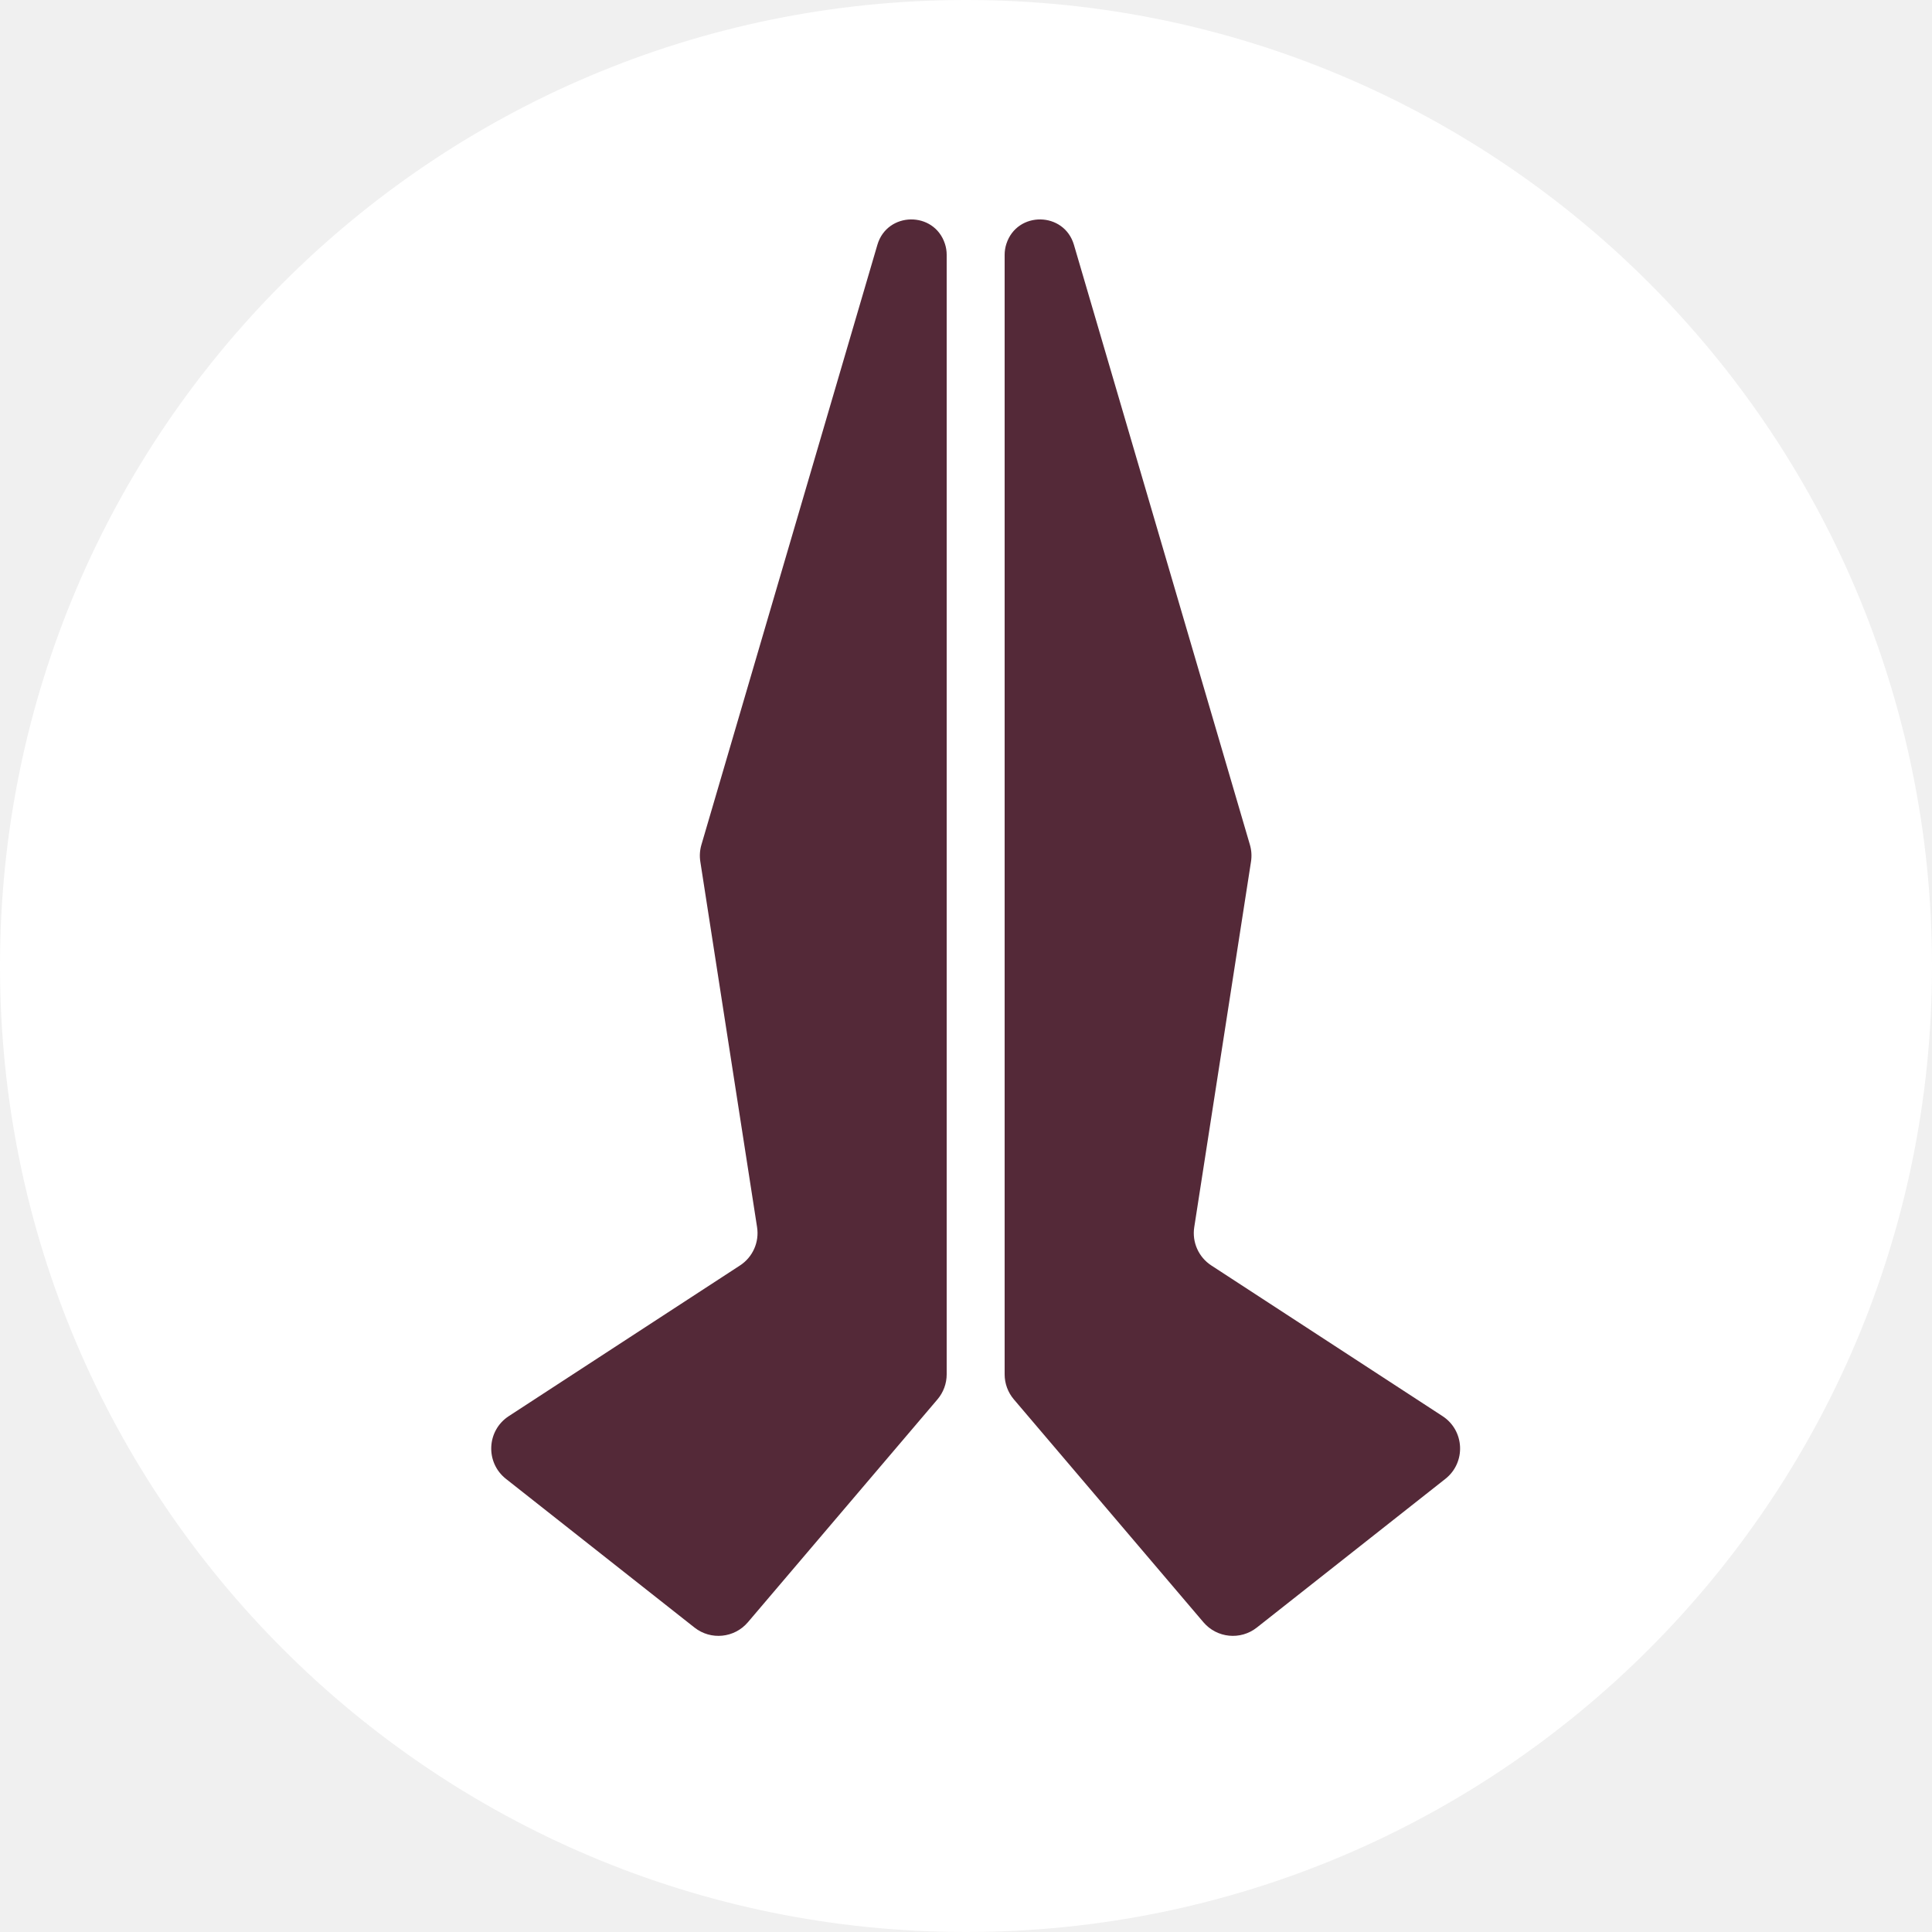
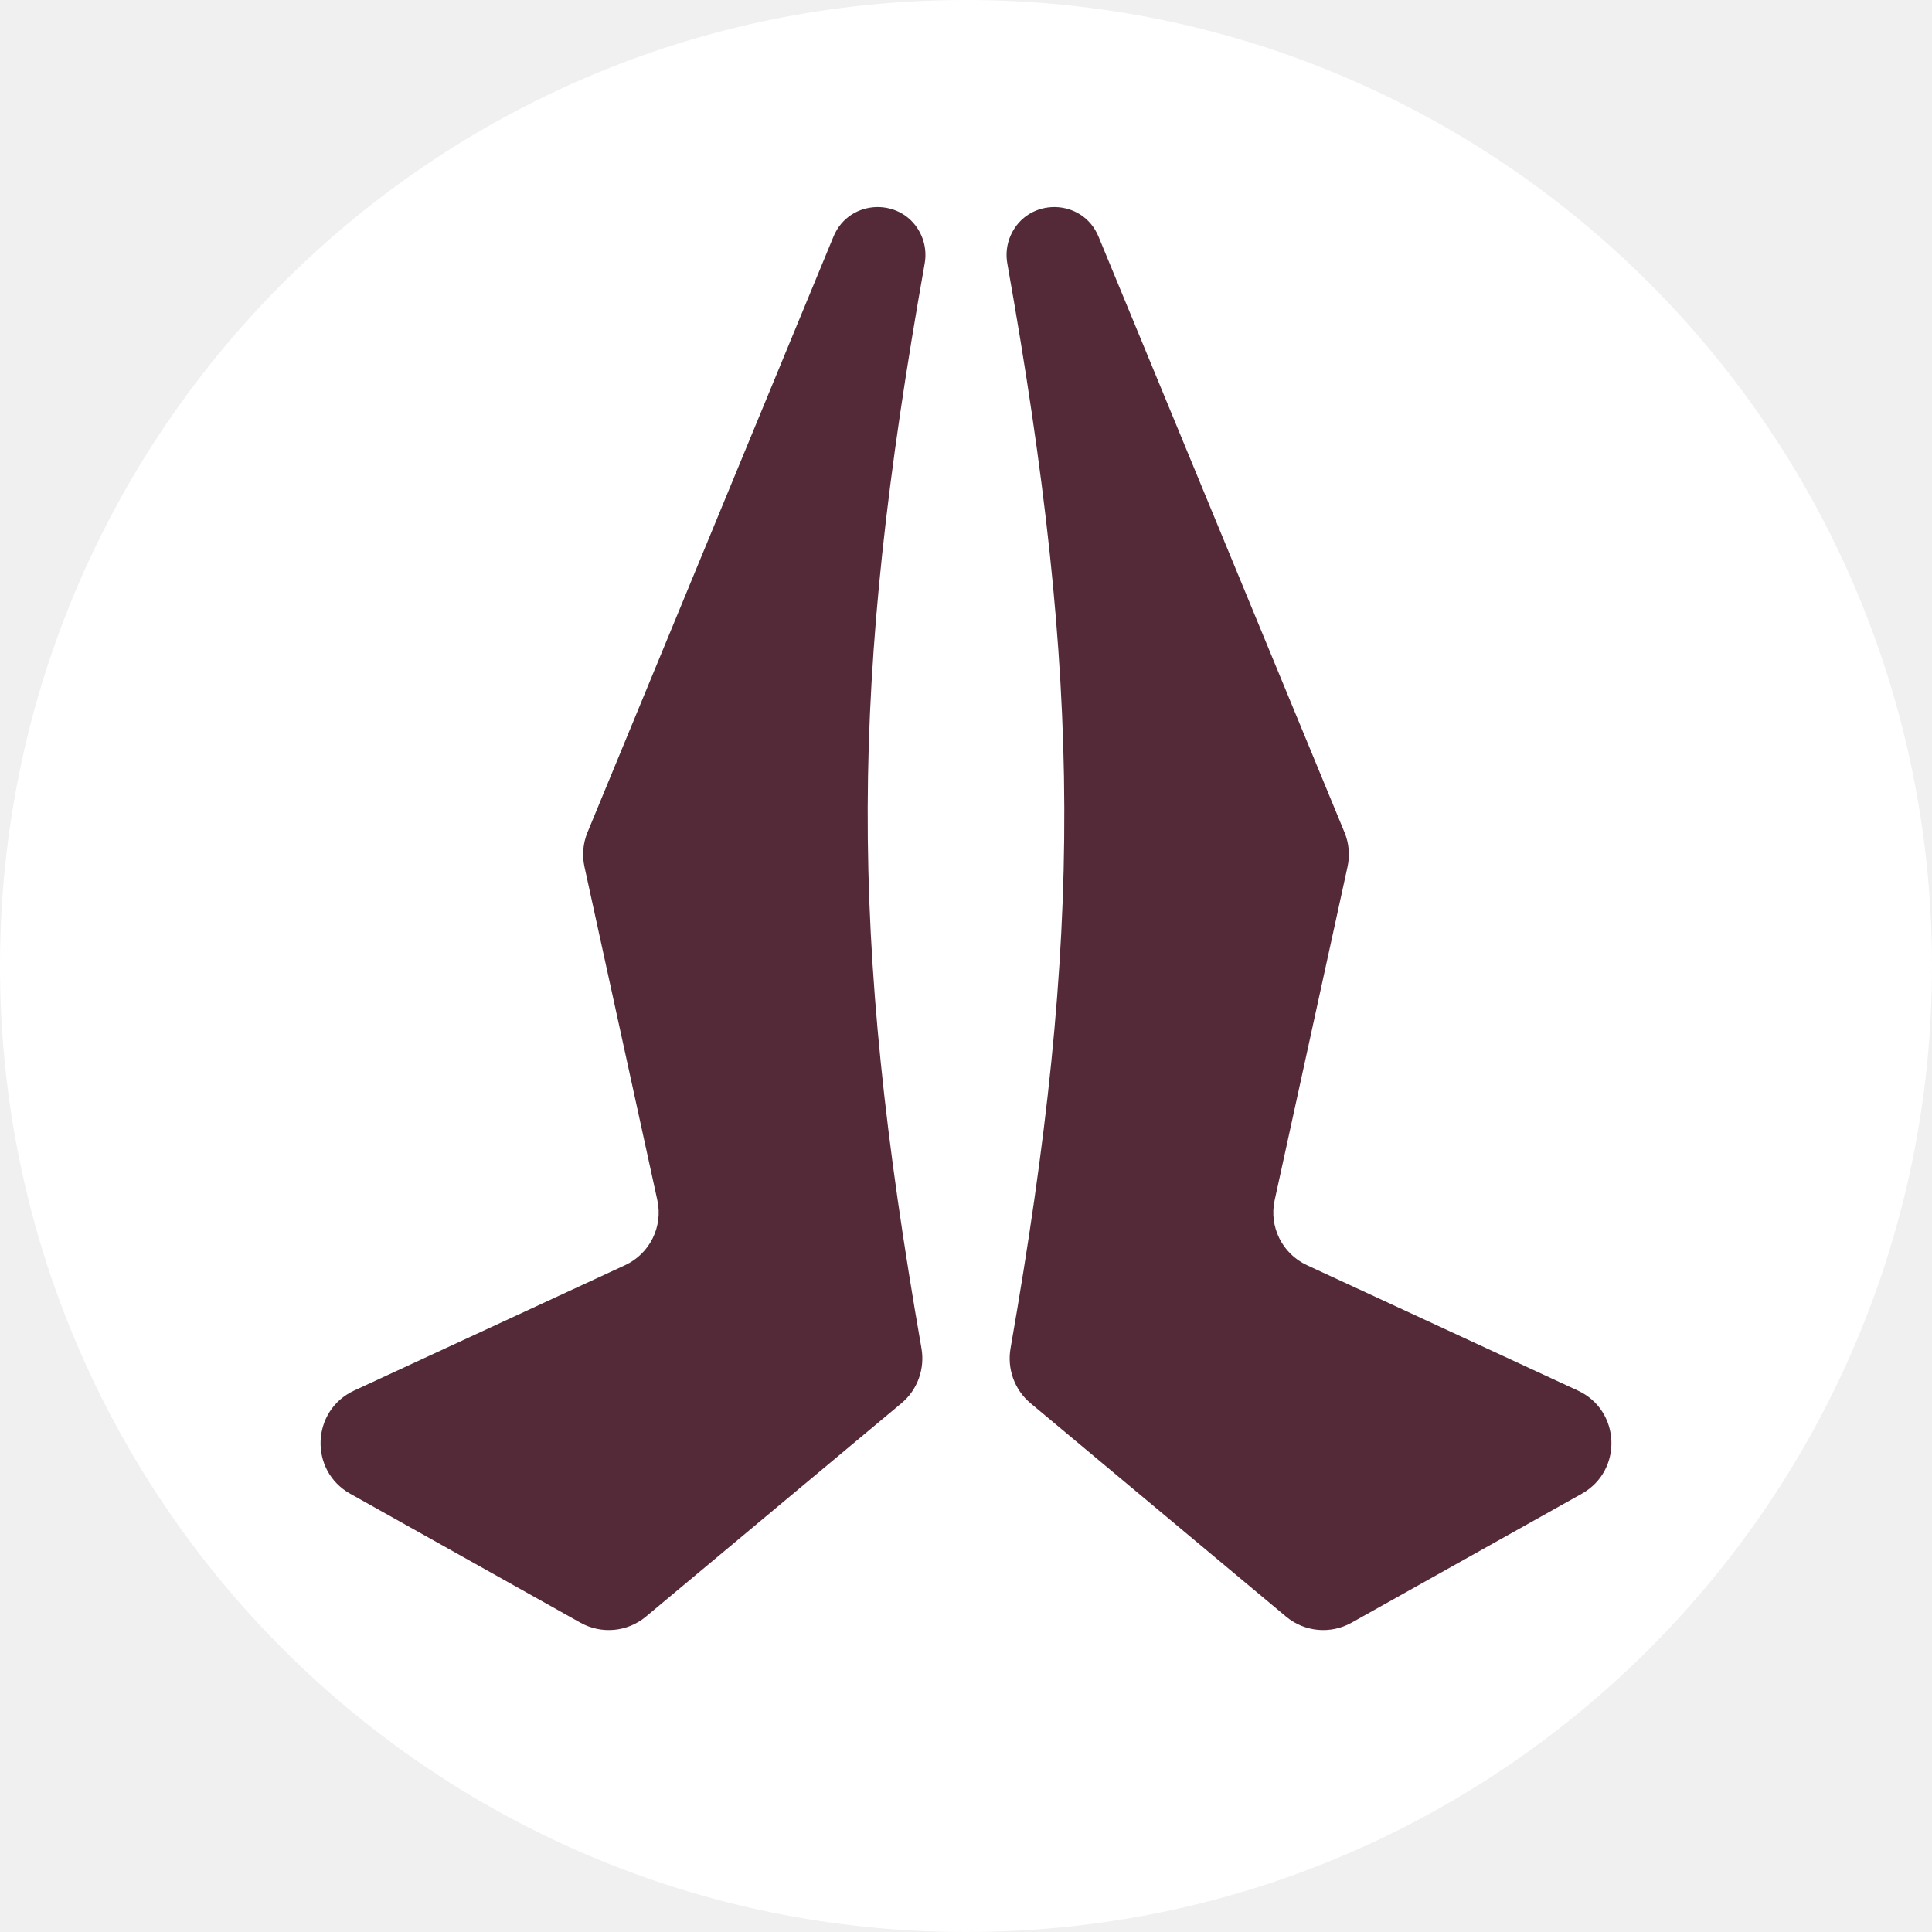
<svg xmlns="http://www.w3.org/2000/svg" width="200" height="200" viewBox="0 0 200 200" fill="none">
  <circle cx="50" cy="50" r="50" transform="scale(2)" fill="white" />
-   <path d="M14.302 58.5L2.334 66.299C1.188 67.046 1.113 68.698 2.188 69.546L11.948 77.243C12.793 77.909 14.013 77.787 14.71 76.968L24.523 65.432C24.831 65.07 25 64.611 25 64.136V6.188C25 5.996 24.97 5.804 24.91 5.621C24.352 3.91 21.919 3.947 21.413 5.673L12.305 36.725C12.222 37.008 12.203 37.304 12.248 37.595L15.186 56.518C15.307 57.295 14.961 58.071 14.302 58.5Z" transform="translate(154 14) scale(-2 2)" fill="#542938" />
-   <path d="M14.302 58.5L2.334 66.299C1.188 67.046 1.113 68.698 2.188 69.546L11.948 77.243C12.793 77.909 14.013 77.787 14.71 76.968L24.523 65.432C24.831 65.07 25 64.611 25 64.136V6.188C25 5.996 24.97 5.804 24.91 5.621C24.352 3.91 21.919 3.947 21.413 5.673L12.305 36.725C12.222 37.008 12.203 37.304 12.248 37.595L15.186 56.518C15.307 57.295 14.961 58.071 14.302 58.5Z" transform="translate(48 14) scale(2)" fill="#542938" />
+   <path d="M19.354 58.485L5.332 64.975C3.11 66.004 2.99 69.118 5.127 70.315L17.043 76.99C18.129 77.598 19.477 77.473 20.432 76.676L33.662 65.629C34.489 64.938 34.88 63.852 34.695 62.79C30.928 41.204 30.985 28.484 34.862 6.636C34.951 6.138 34.887 5.618 34.676 5.159C33.775 3.195 30.966 3.25 30.141 5.247L17.41 36.079C17.176 36.645 17.121 37.267 17.252 37.865L21.024 55.122C21.325 56.496 20.63 57.894 19.354 58.485Z" transform="translate(26 14) scale(2)" fill="#542938" />
+   <path d="M19.354 58.485L5.332 64.975C3.11 66.004 2.99 69.118 5.127 70.315L17.043 76.99C18.129 77.598 19.477 77.473 20.432 76.676L33.662 65.629C34.489 64.938 34.88 63.852 34.695 62.79C30.928 41.204 30.985 28.484 34.862 6.636C34.951 6.138 34.887 5.618 34.676 5.159C33.775 3.195 30.966 3.25 30.141 5.247L17.41 36.079C17.176 36.645 17.121 37.267 17.252 37.865L21.024 55.122C21.325 56.496 20.63 57.894 19.354 58.485Z" transform="translate(174 14) scale(-2 2)" fill="#542938" />
</svg>
